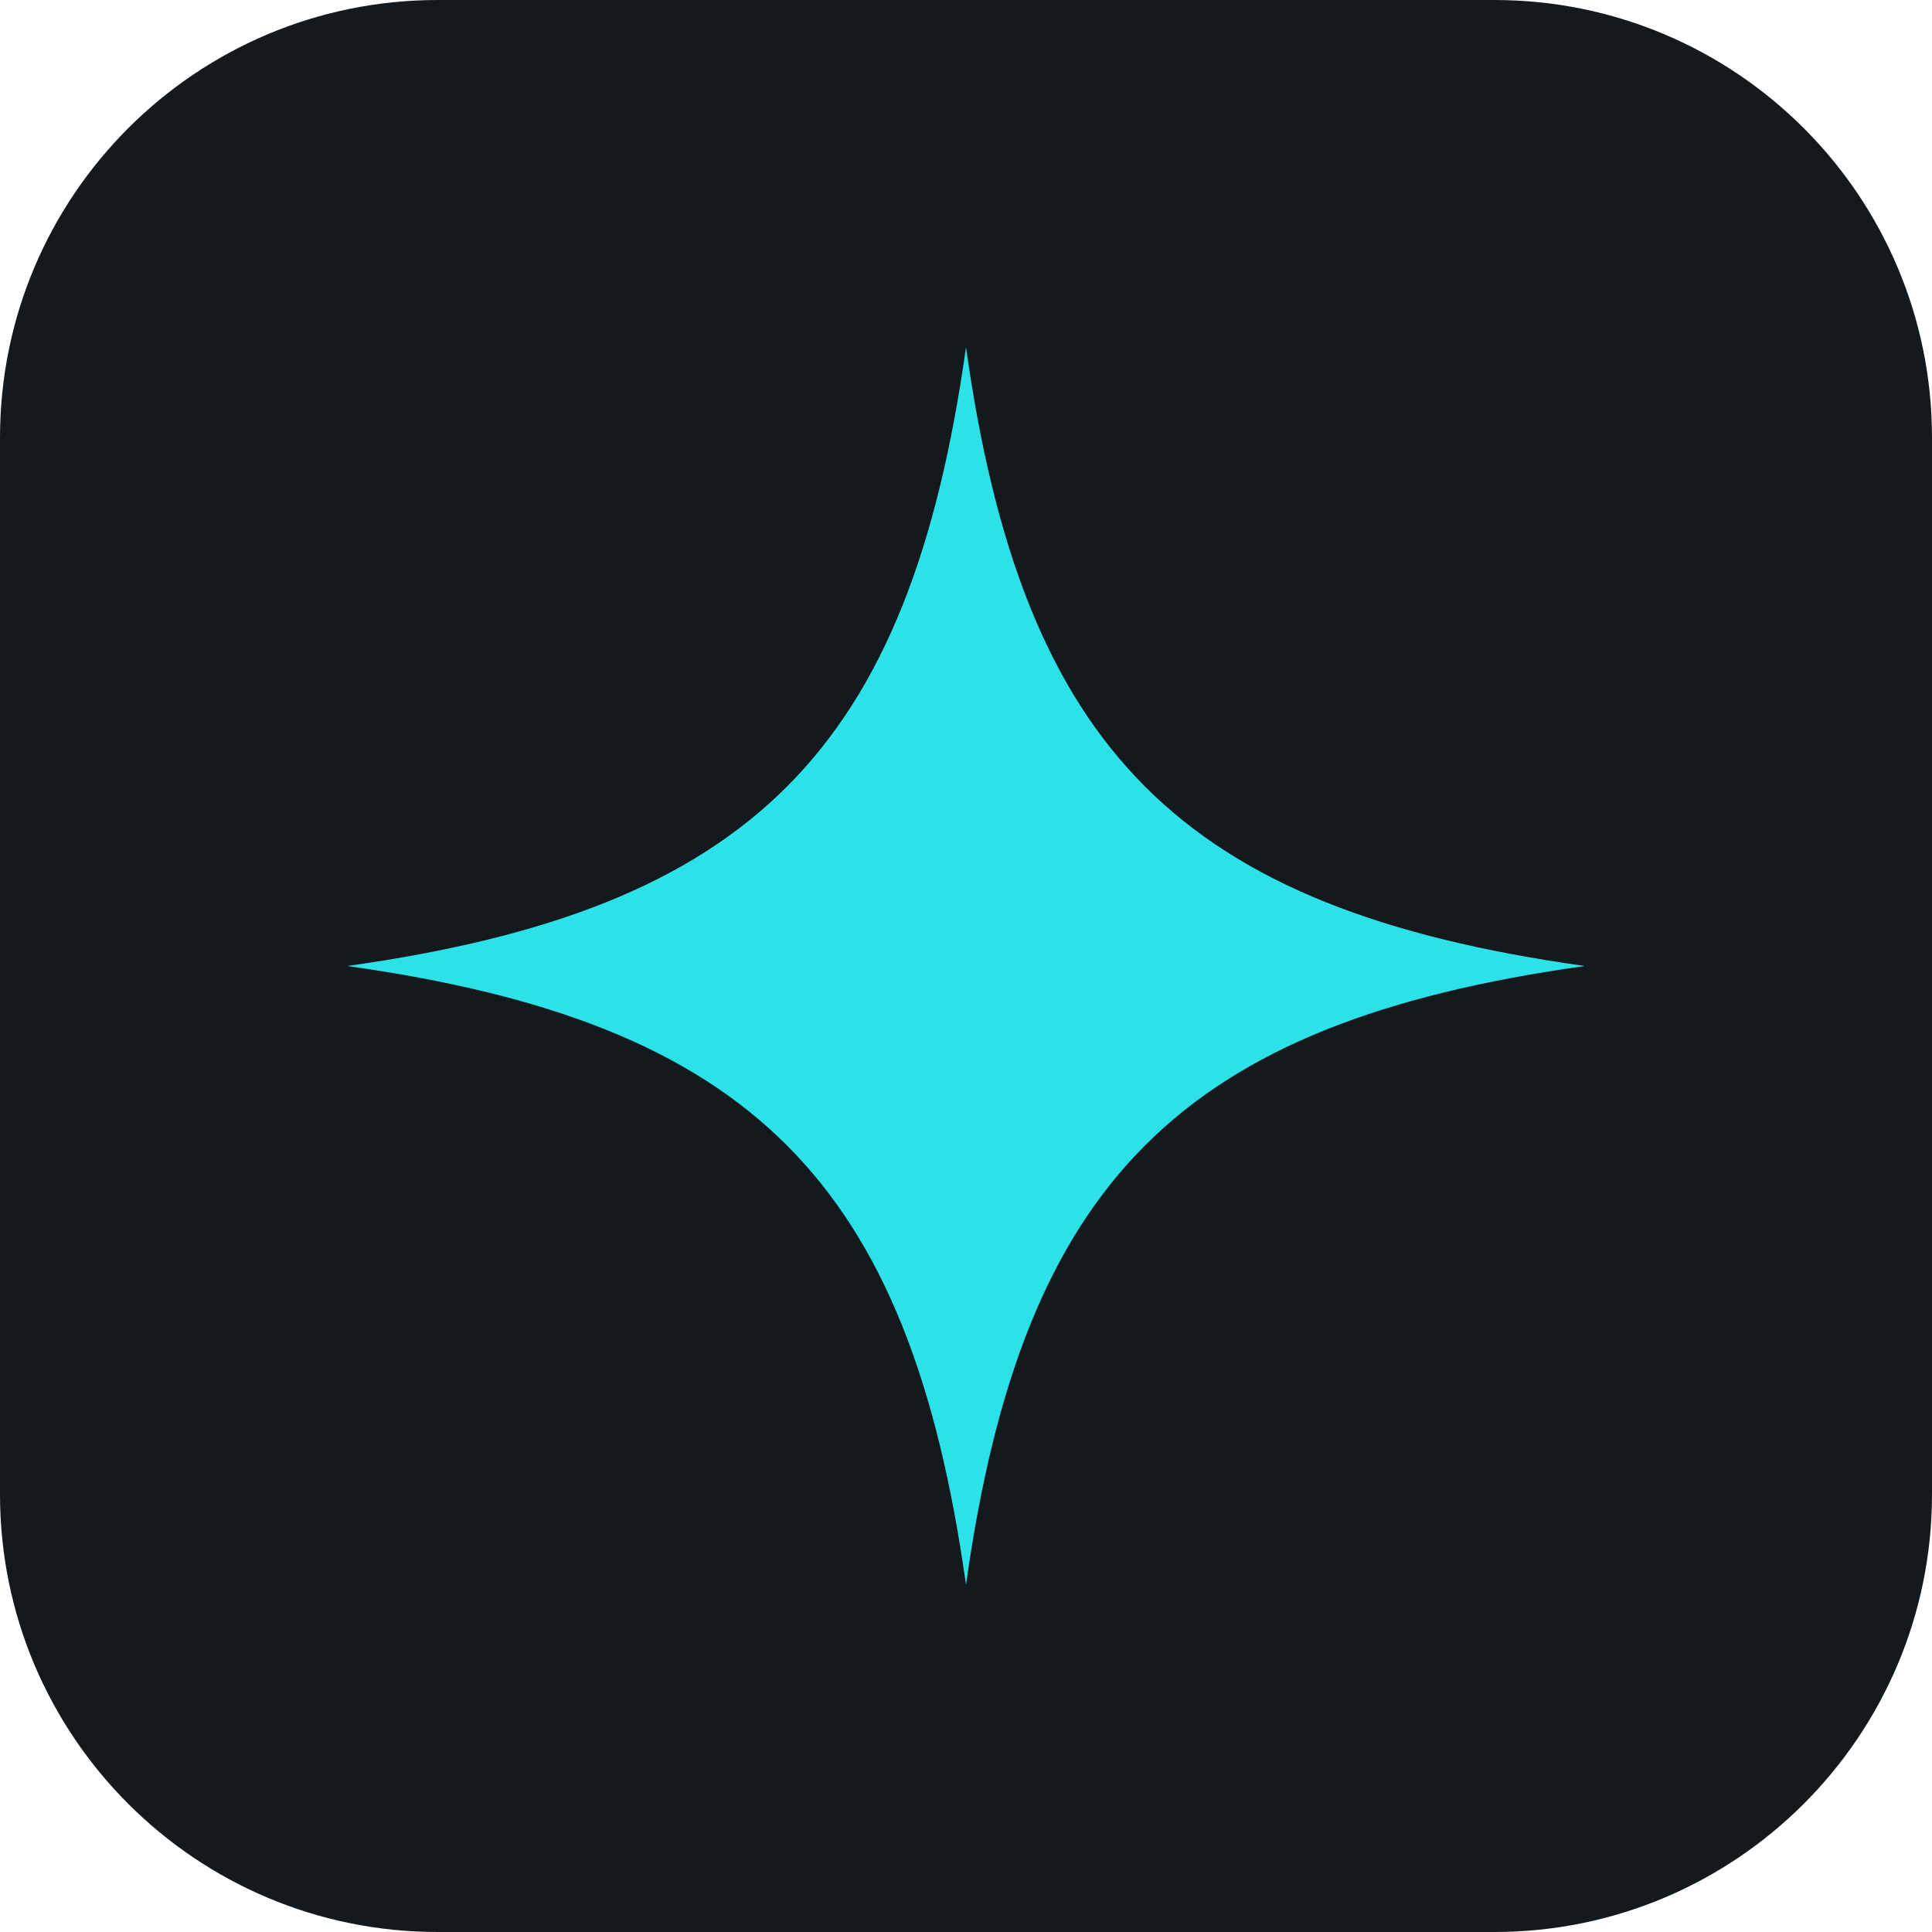
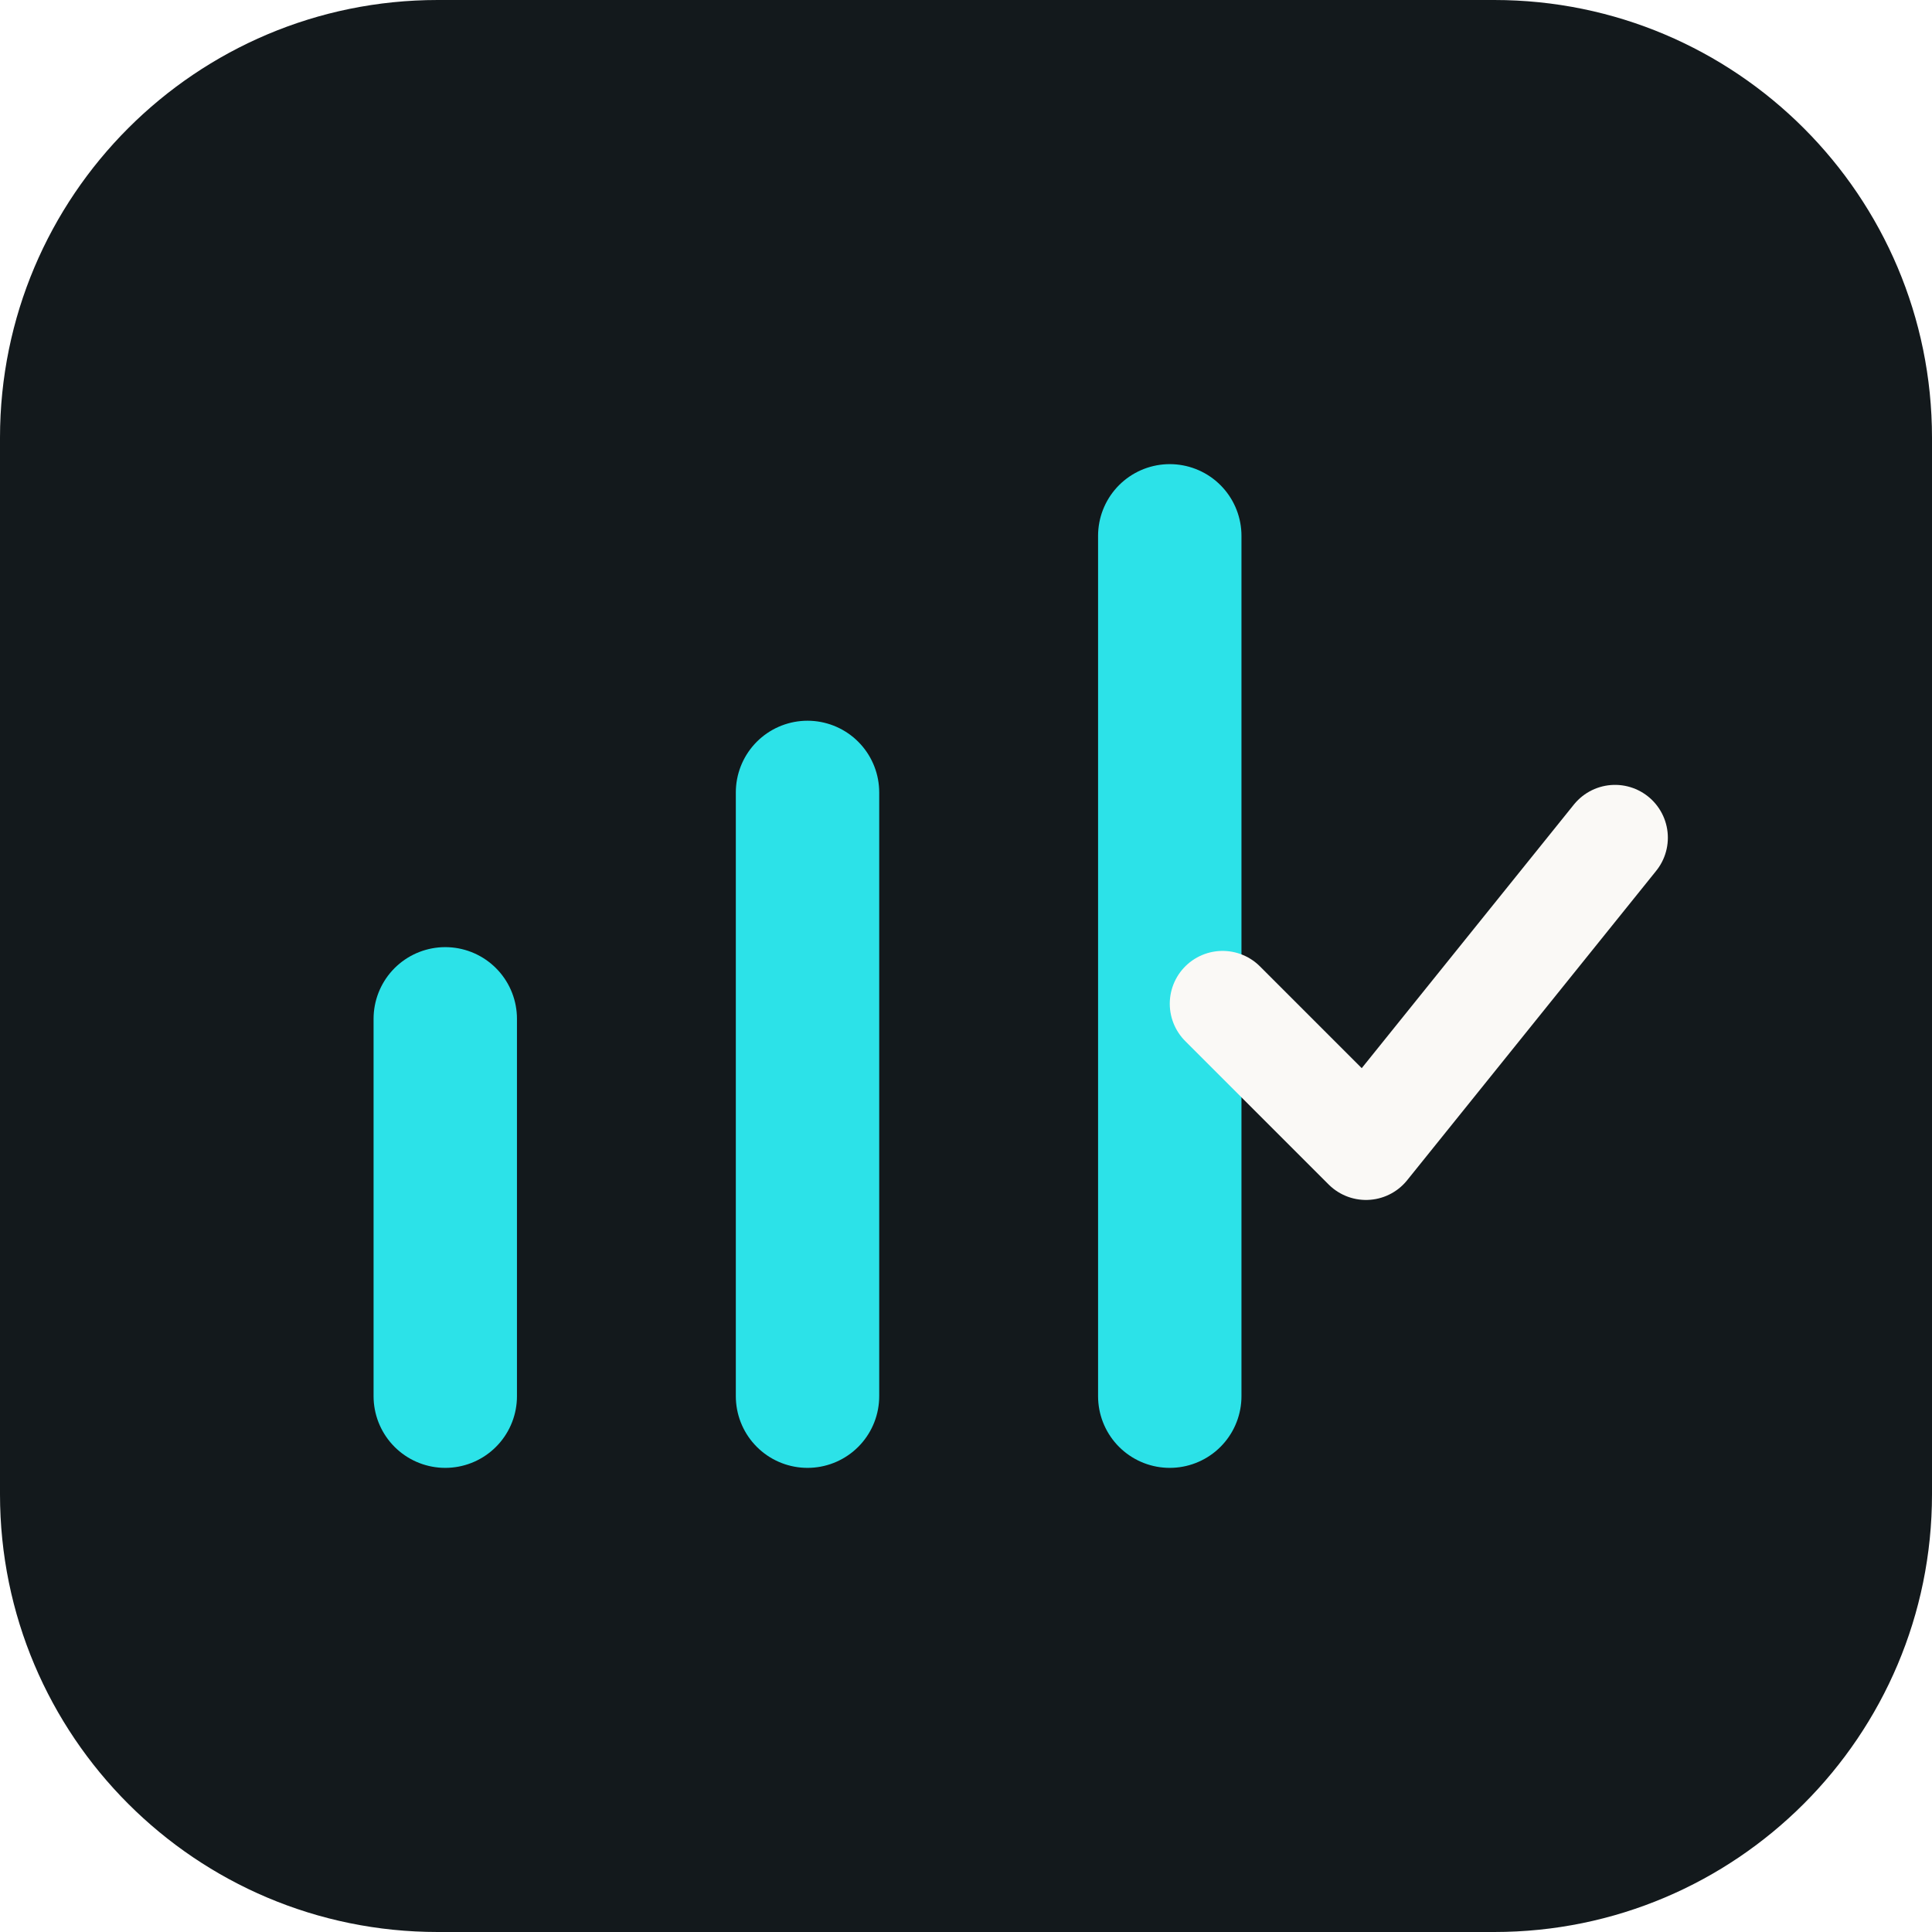
<svg xmlns="http://www.w3.org/2000/svg" viewBox="0 0 512 512">
  <rect width="512" height="512" rx="116" fill="#13191c" />
-   <path d="M256 92C271 199 313 241 420 256C313 271 271 313 256 420C241 313 199 271 92 256C199 241 241 199 256 92Z" fill="#2ce2e8" />
+   <path d="M118 370V270M214 370V210M310 370V142" stroke="#2ce2e8" stroke-width="38" stroke-linecap="round" />
+   <path d="m324 266 38 38 66-82" fill="none" stroke="#faf9f6" stroke-width="28" stroke-linecap="round" stroke-linejoin="round" />
</svg>
